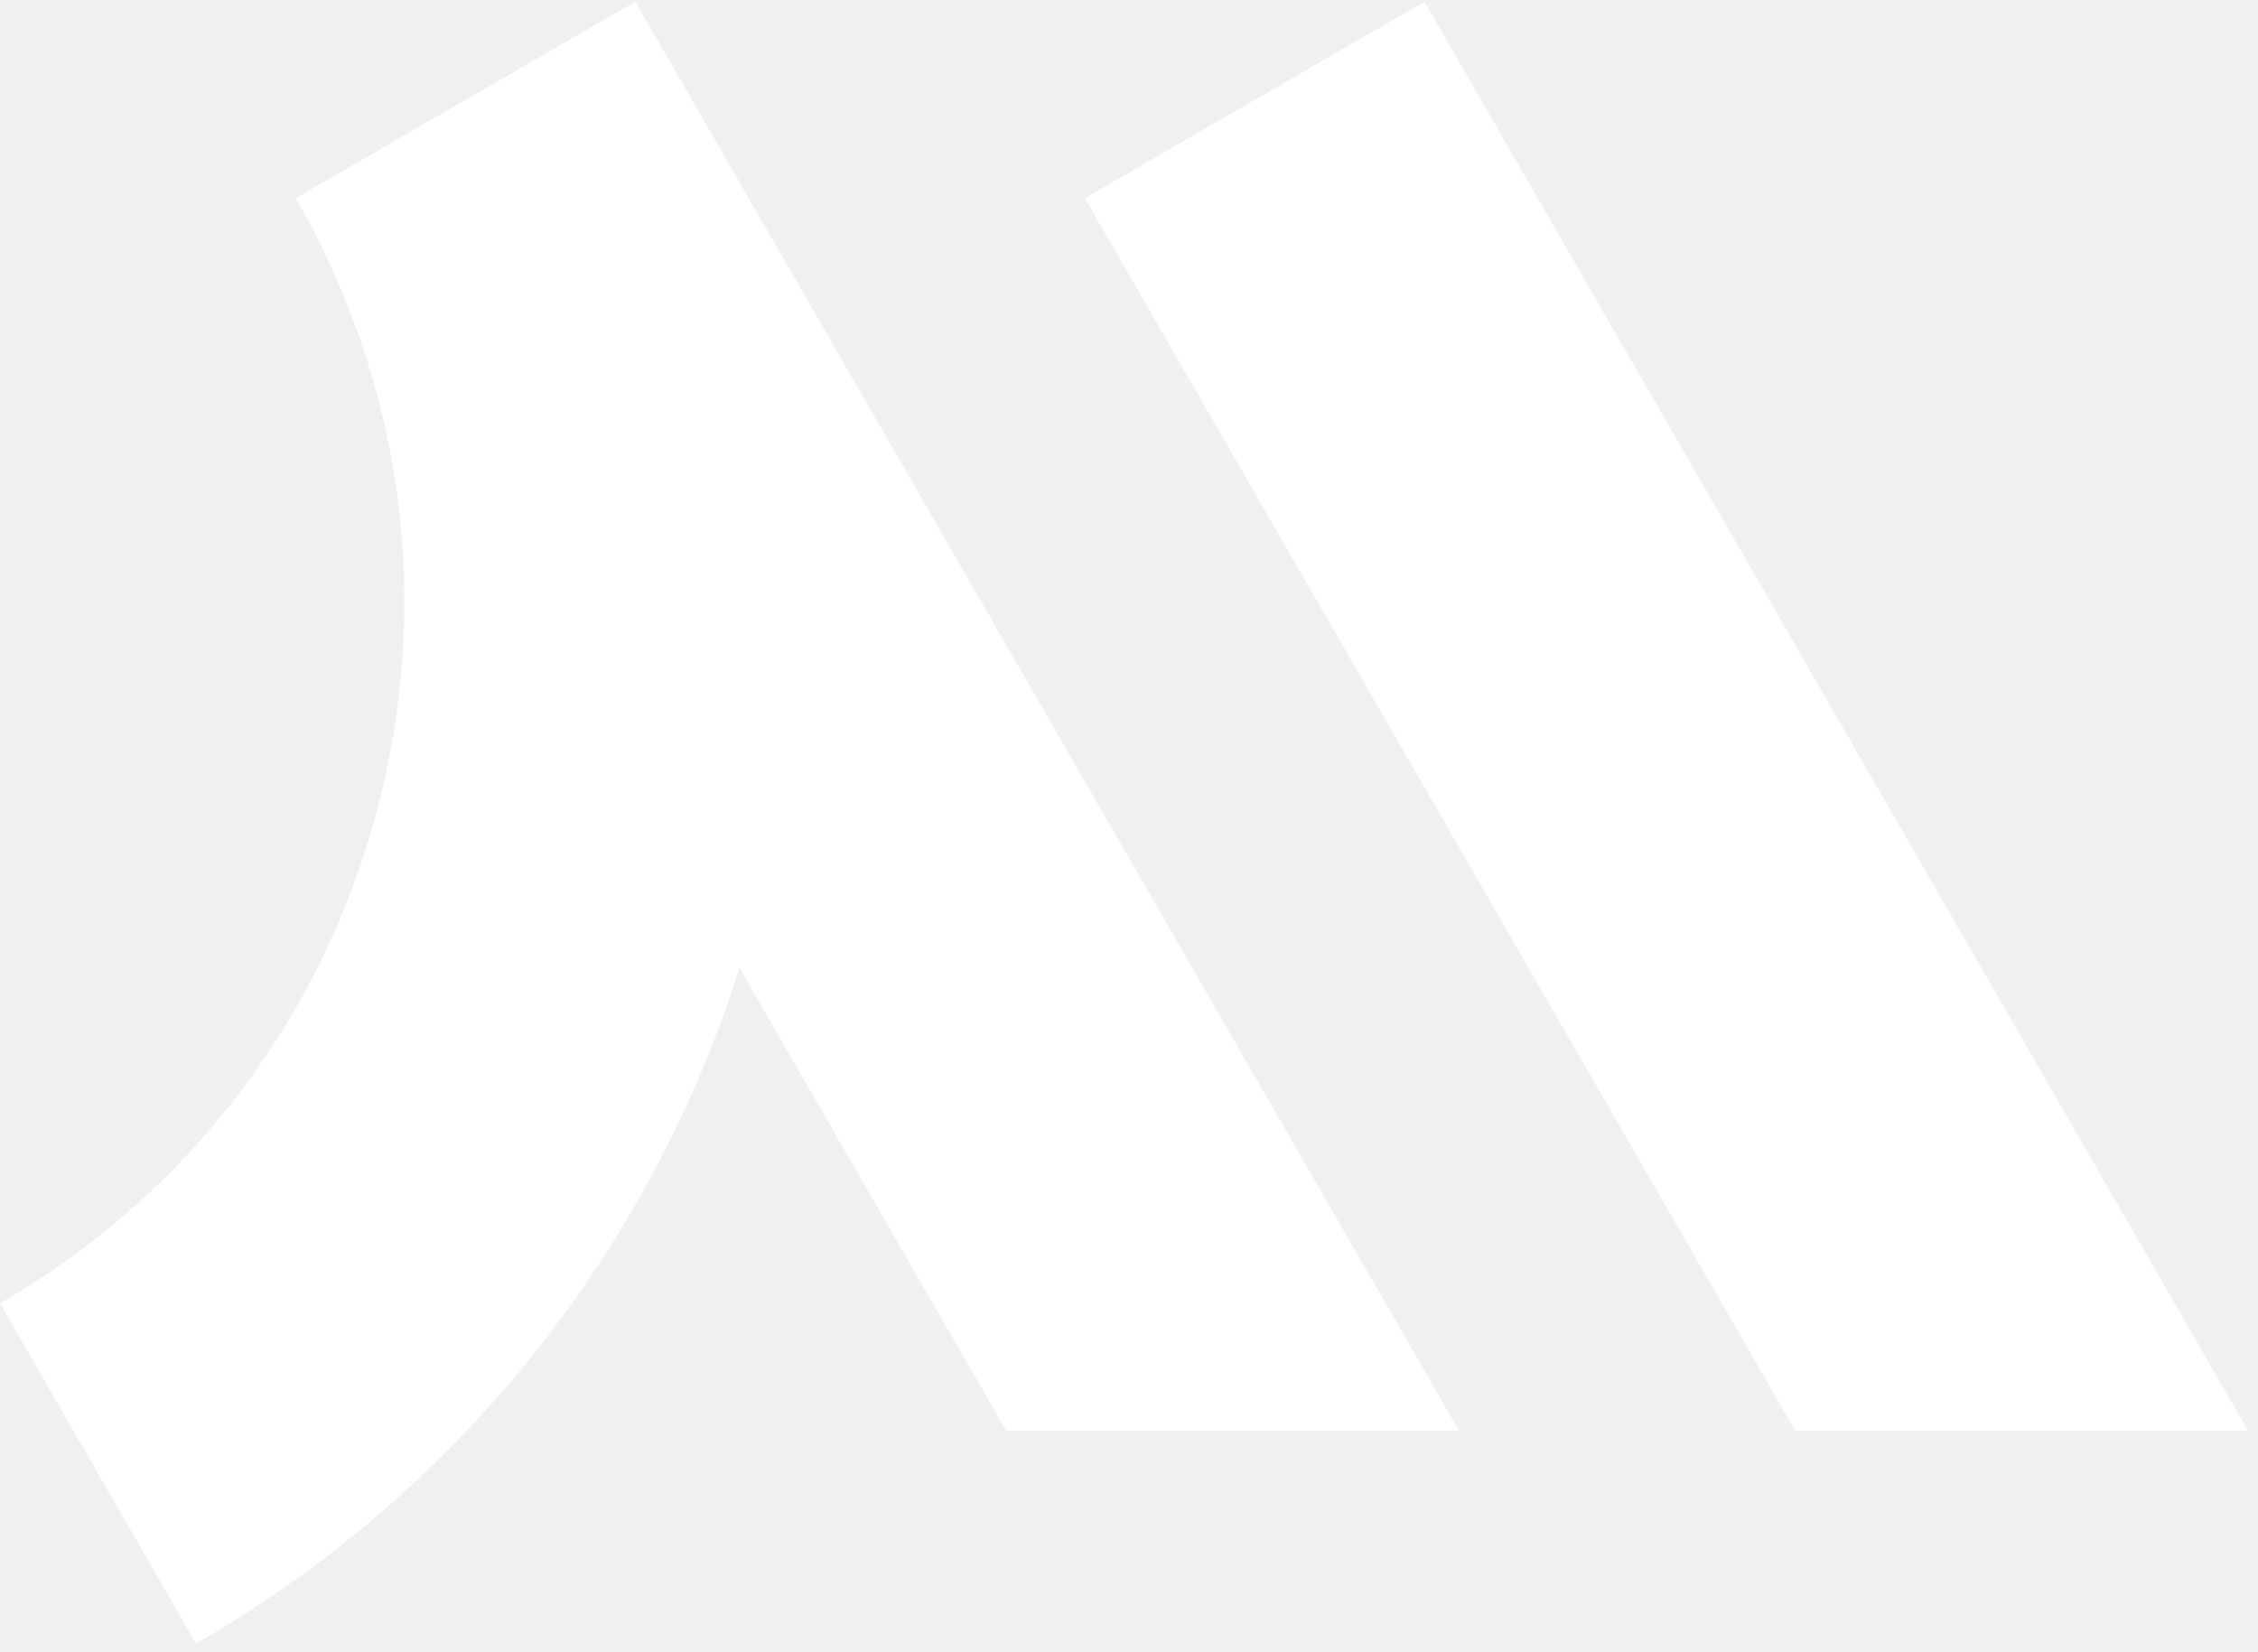
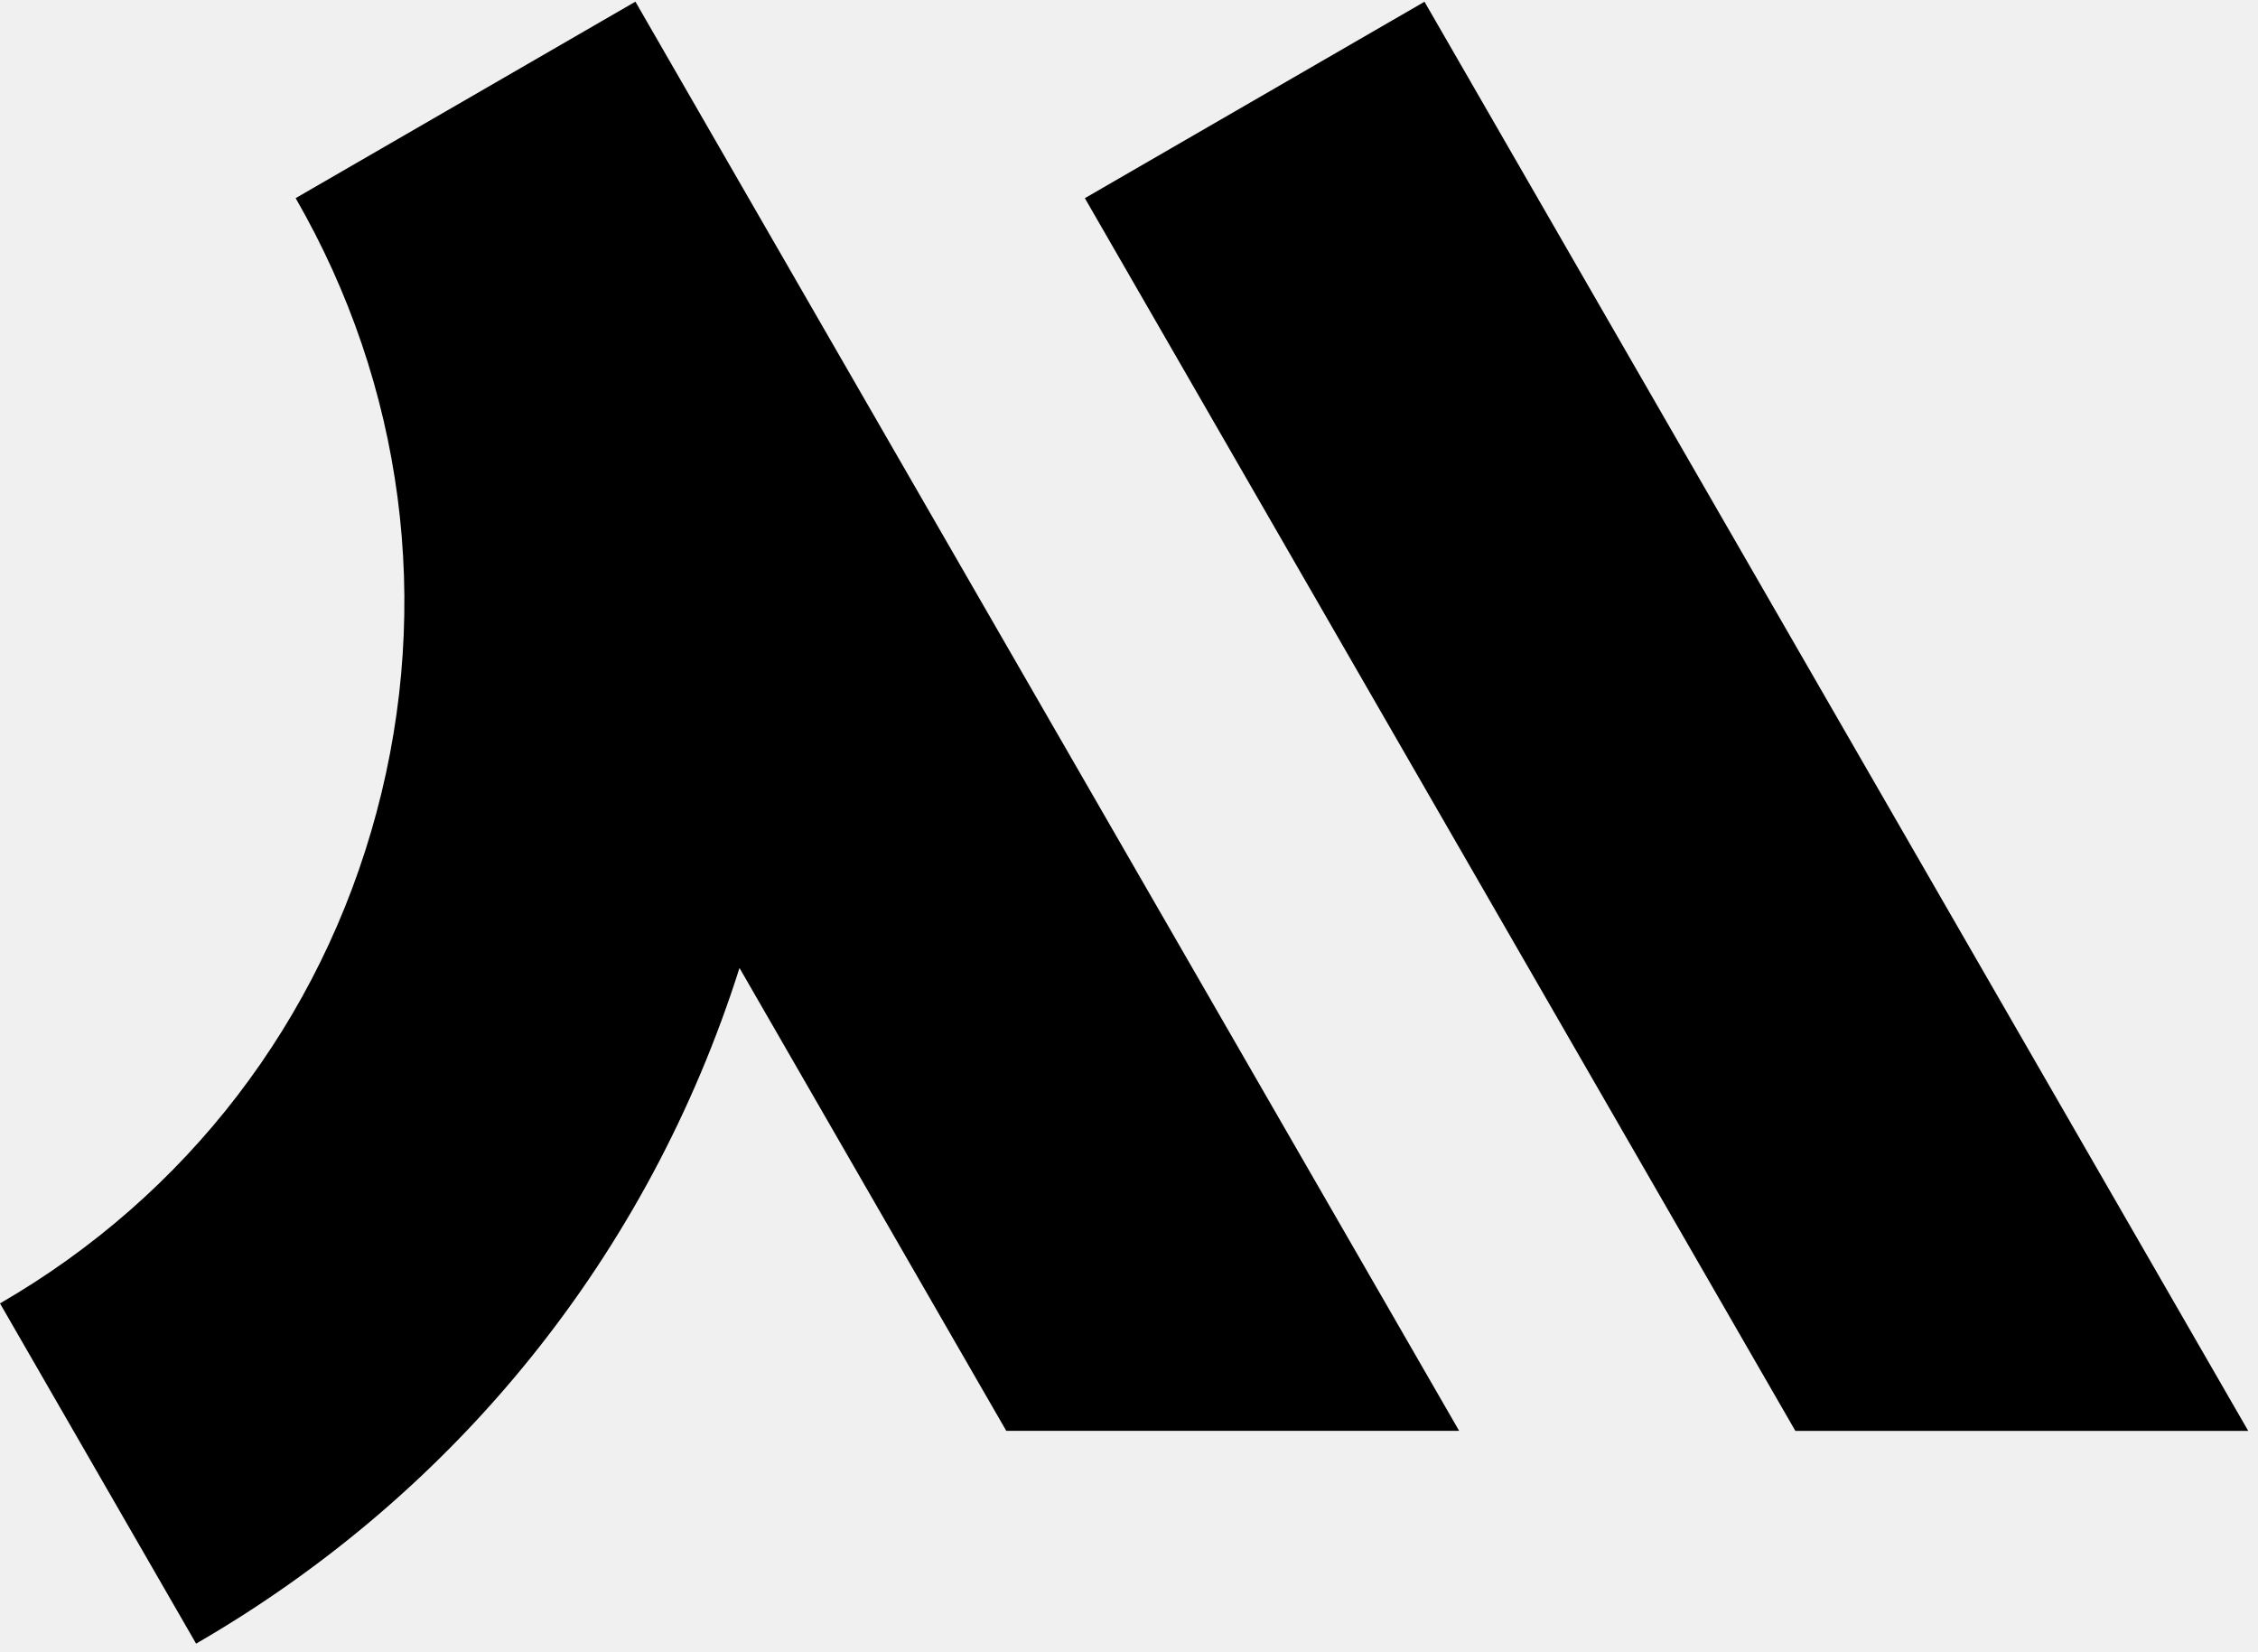
<svg xmlns="http://www.w3.org/2000/svg" width="160" height="117" viewBox="0 0 160 117" fill="none">
  <g clip-path="url(#clip0_4_43)">
-     <path d="M45.019 0.126L45.017 0.122L20.949 14.04C28.601 27.315 30.637 42.767 26.684 57.548C22.73 72.329 13.253 84.69 0 92.355L13.895 116.463C32.419 105.75 45.971 88.85 52.4 68.588L71.304 101.386H103.394L45.027 0.122L45.019 0.126Z" fill="white" />
-     <path d="M100.939 0.123L76.872 14.042L127.217 101.387H159.306L100.939 0.123Z" fill="white" />
+     <path d="M45.019 0.126L45.017 0.122L20.949 14.04C28.601 27.315 30.637 42.767 26.684 57.548C22.73 72.329 13.253 84.69 0 92.355L13.895 116.463C32.419 105.75 45.971 88.85 52.4 68.588L71.304 101.386H103.394L45.027 0.122L45.019 0.126Z" fill="black" />
+     <path d="M100.939 0.123L76.872 14.042L127.217 101.387H159.306L100.939 0.123Z" fill="black" />
  </g>
  <defs>
    <clipPath id="clip0_4_43">
-       <rect width="160" height="116.757" fill="white" transform="translate(0 0.121582)" />
+       <rect width="160" height="116.757" fill="black" transform="translate(0 0.121582)" />
    </clipPath>
  </defs>
</svg>
